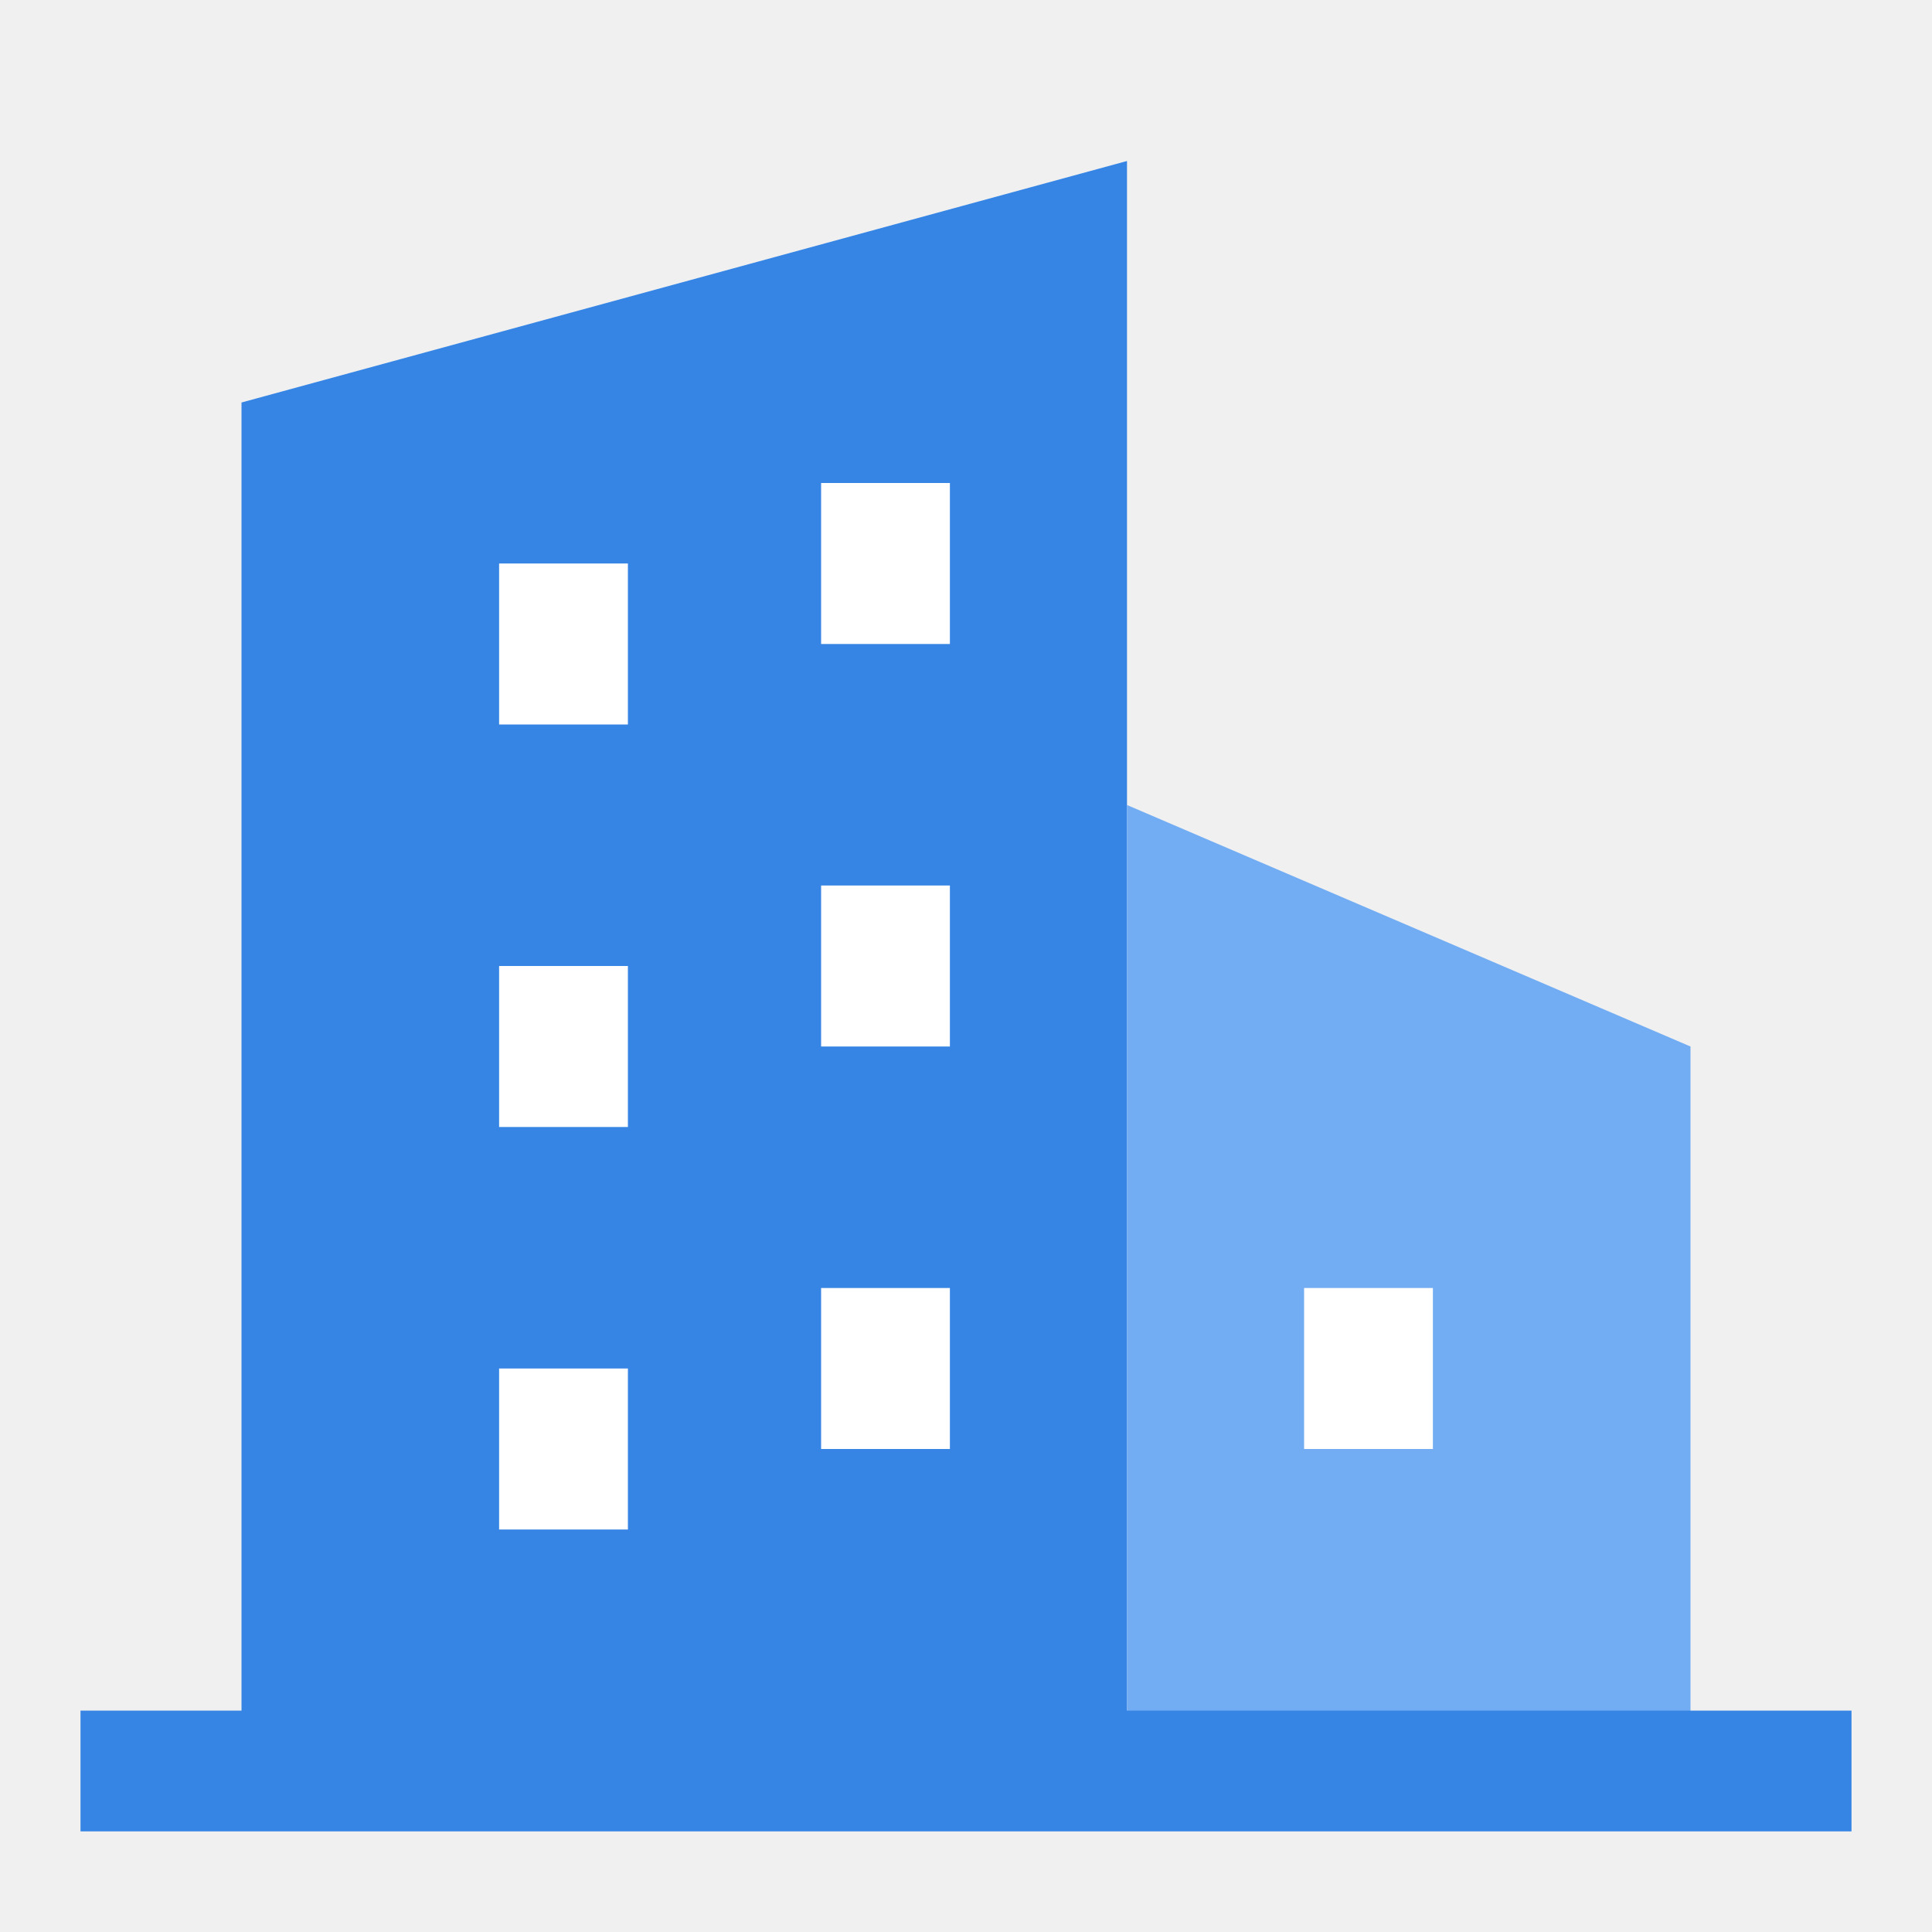
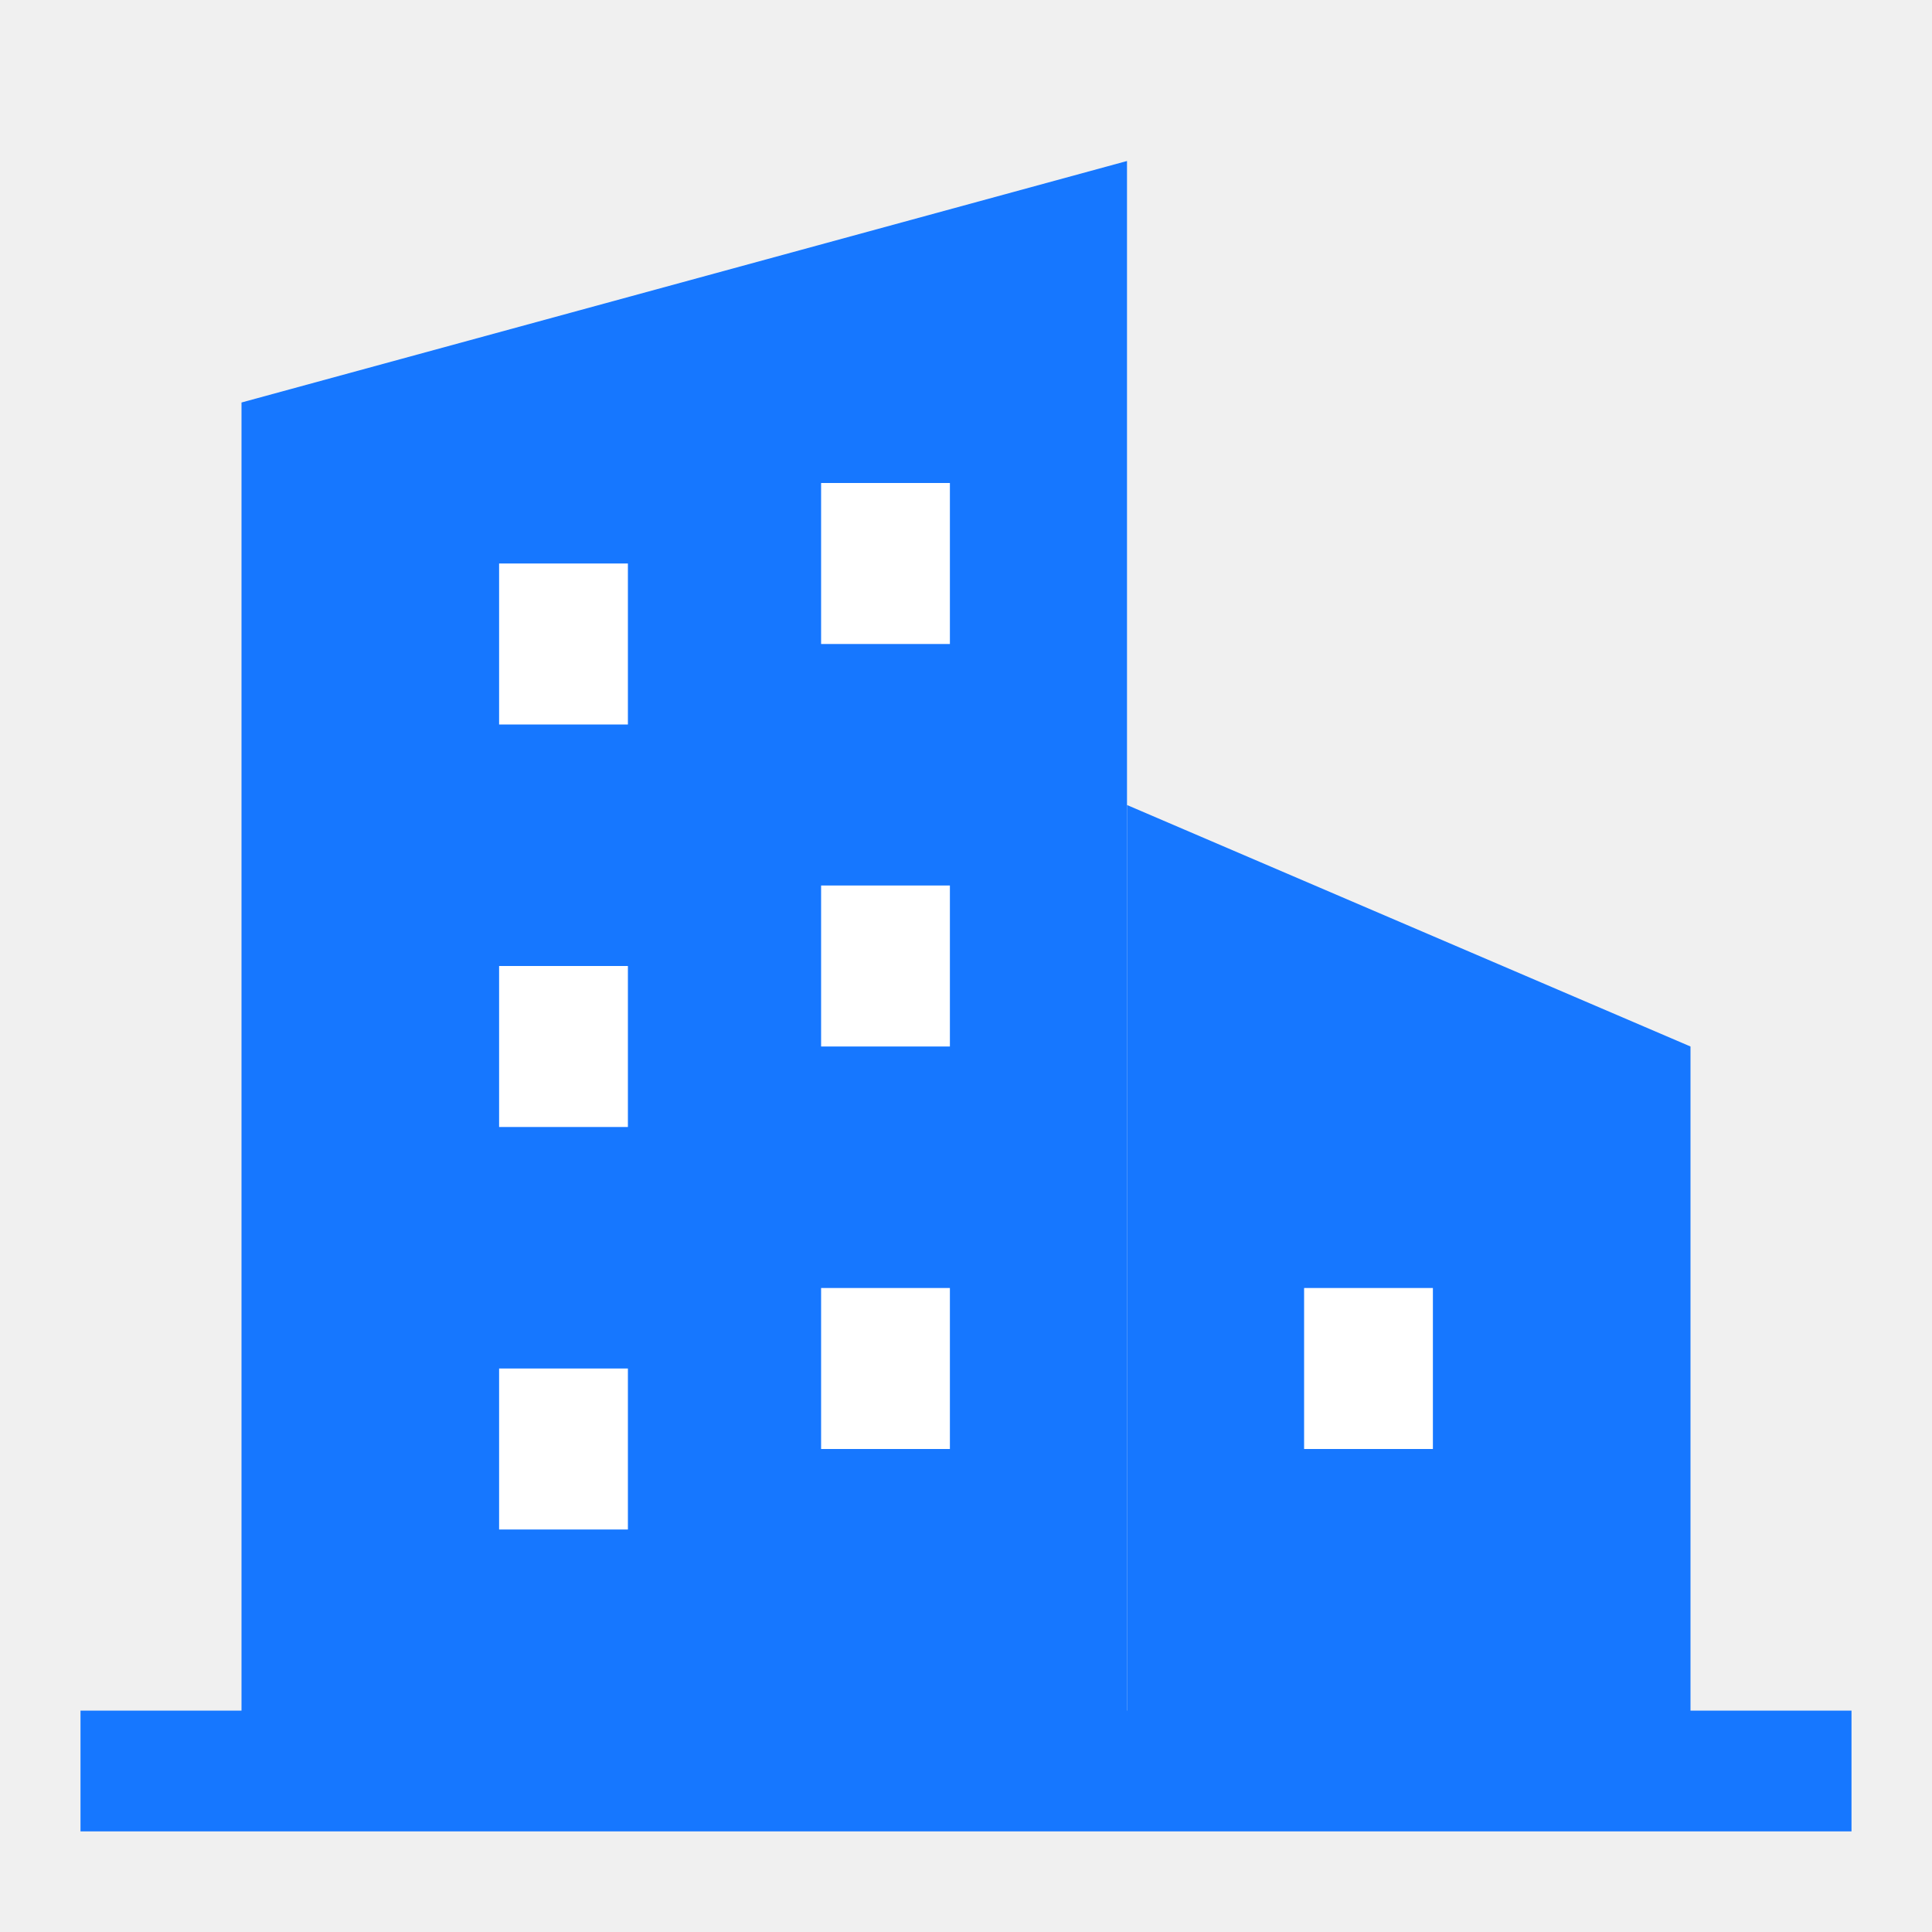
<svg xmlns="http://www.w3.org/2000/svg" viewBox="0 0 24 24" fill="none">
-   <path d="m3 5 11-3v20H3z" fill="#3685e5" />
-   <path d="m14 10 7 3v9h-7z" fill="#72adf3" />
+   <path d="m3 5 11-3v20H3z" fill="#1677ff" />
+   <path d="m14 10 7 3v9h-7z" fill="#1677ff" />
  <path d="M7 7v2M11 6v2M7 12v2M11 11v2M7 17v2M11 16v2M17 16v2" stroke="white" stroke-width="1.6" />
-   <path d="M1 22h22" stroke="#3685e5" stroke-width="1.5" />
+   <path d="M1 22h22" stroke="#1677ff" stroke-width="1.5" />
</svg>
